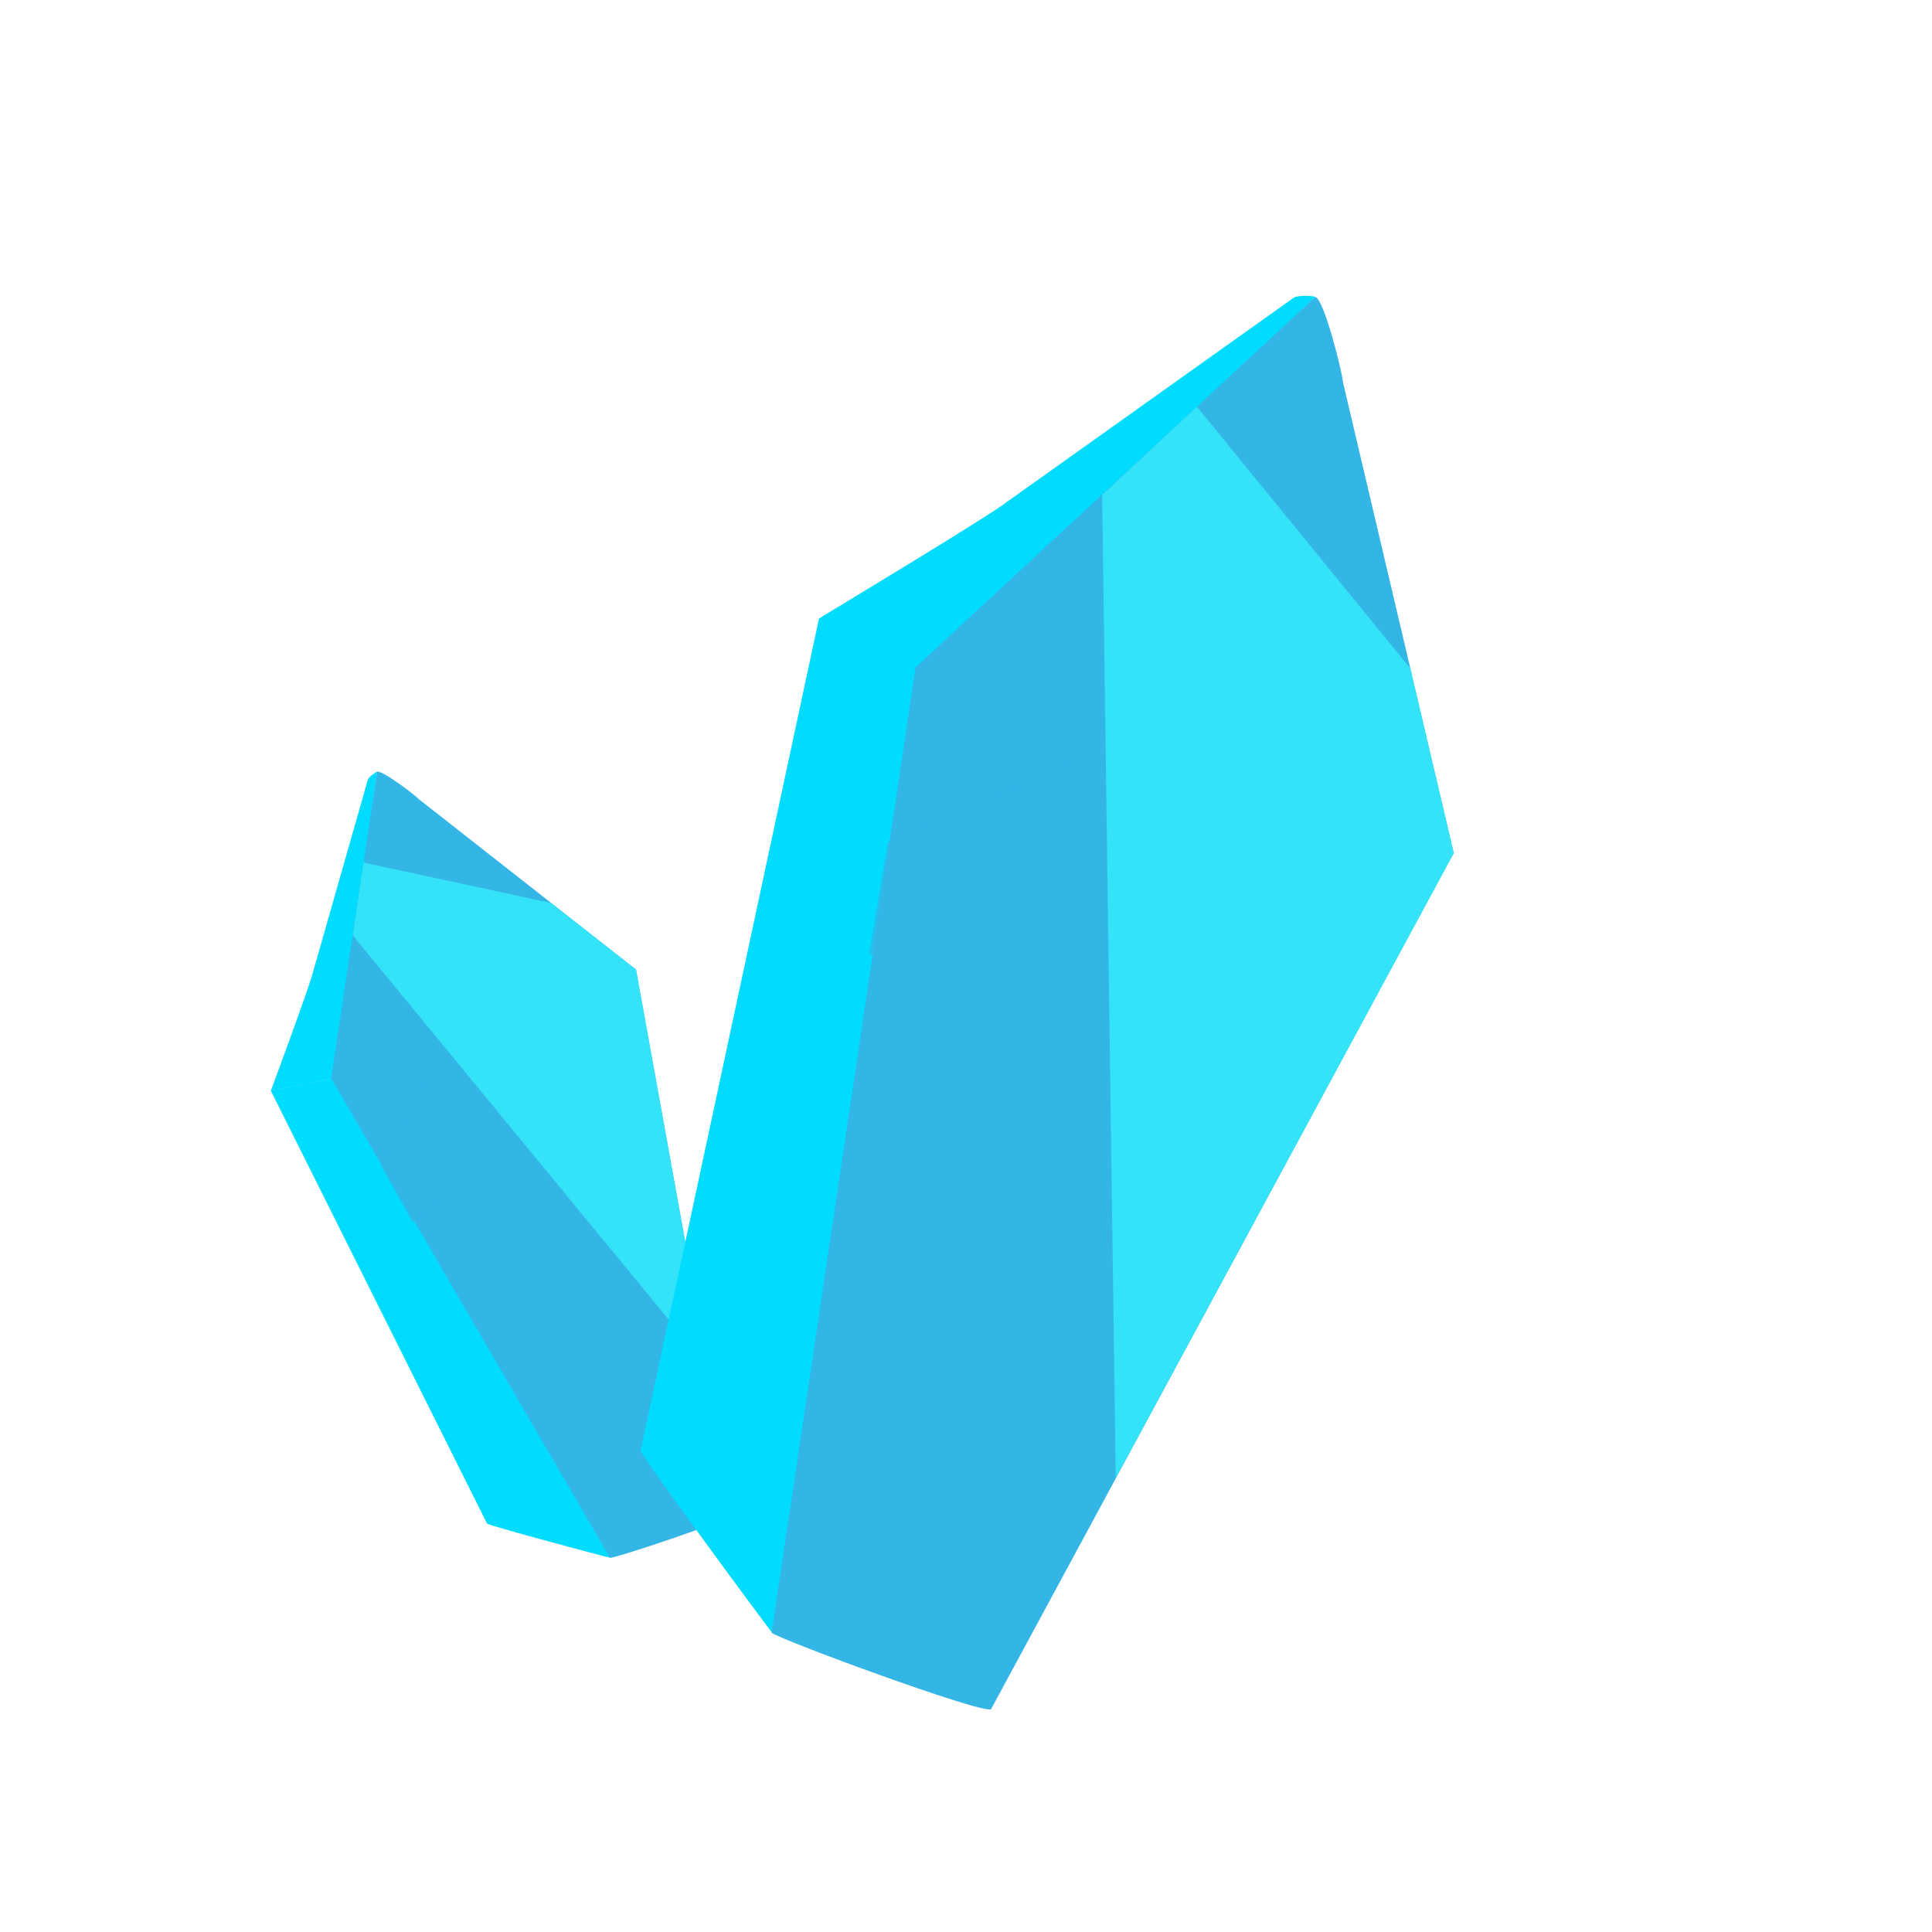
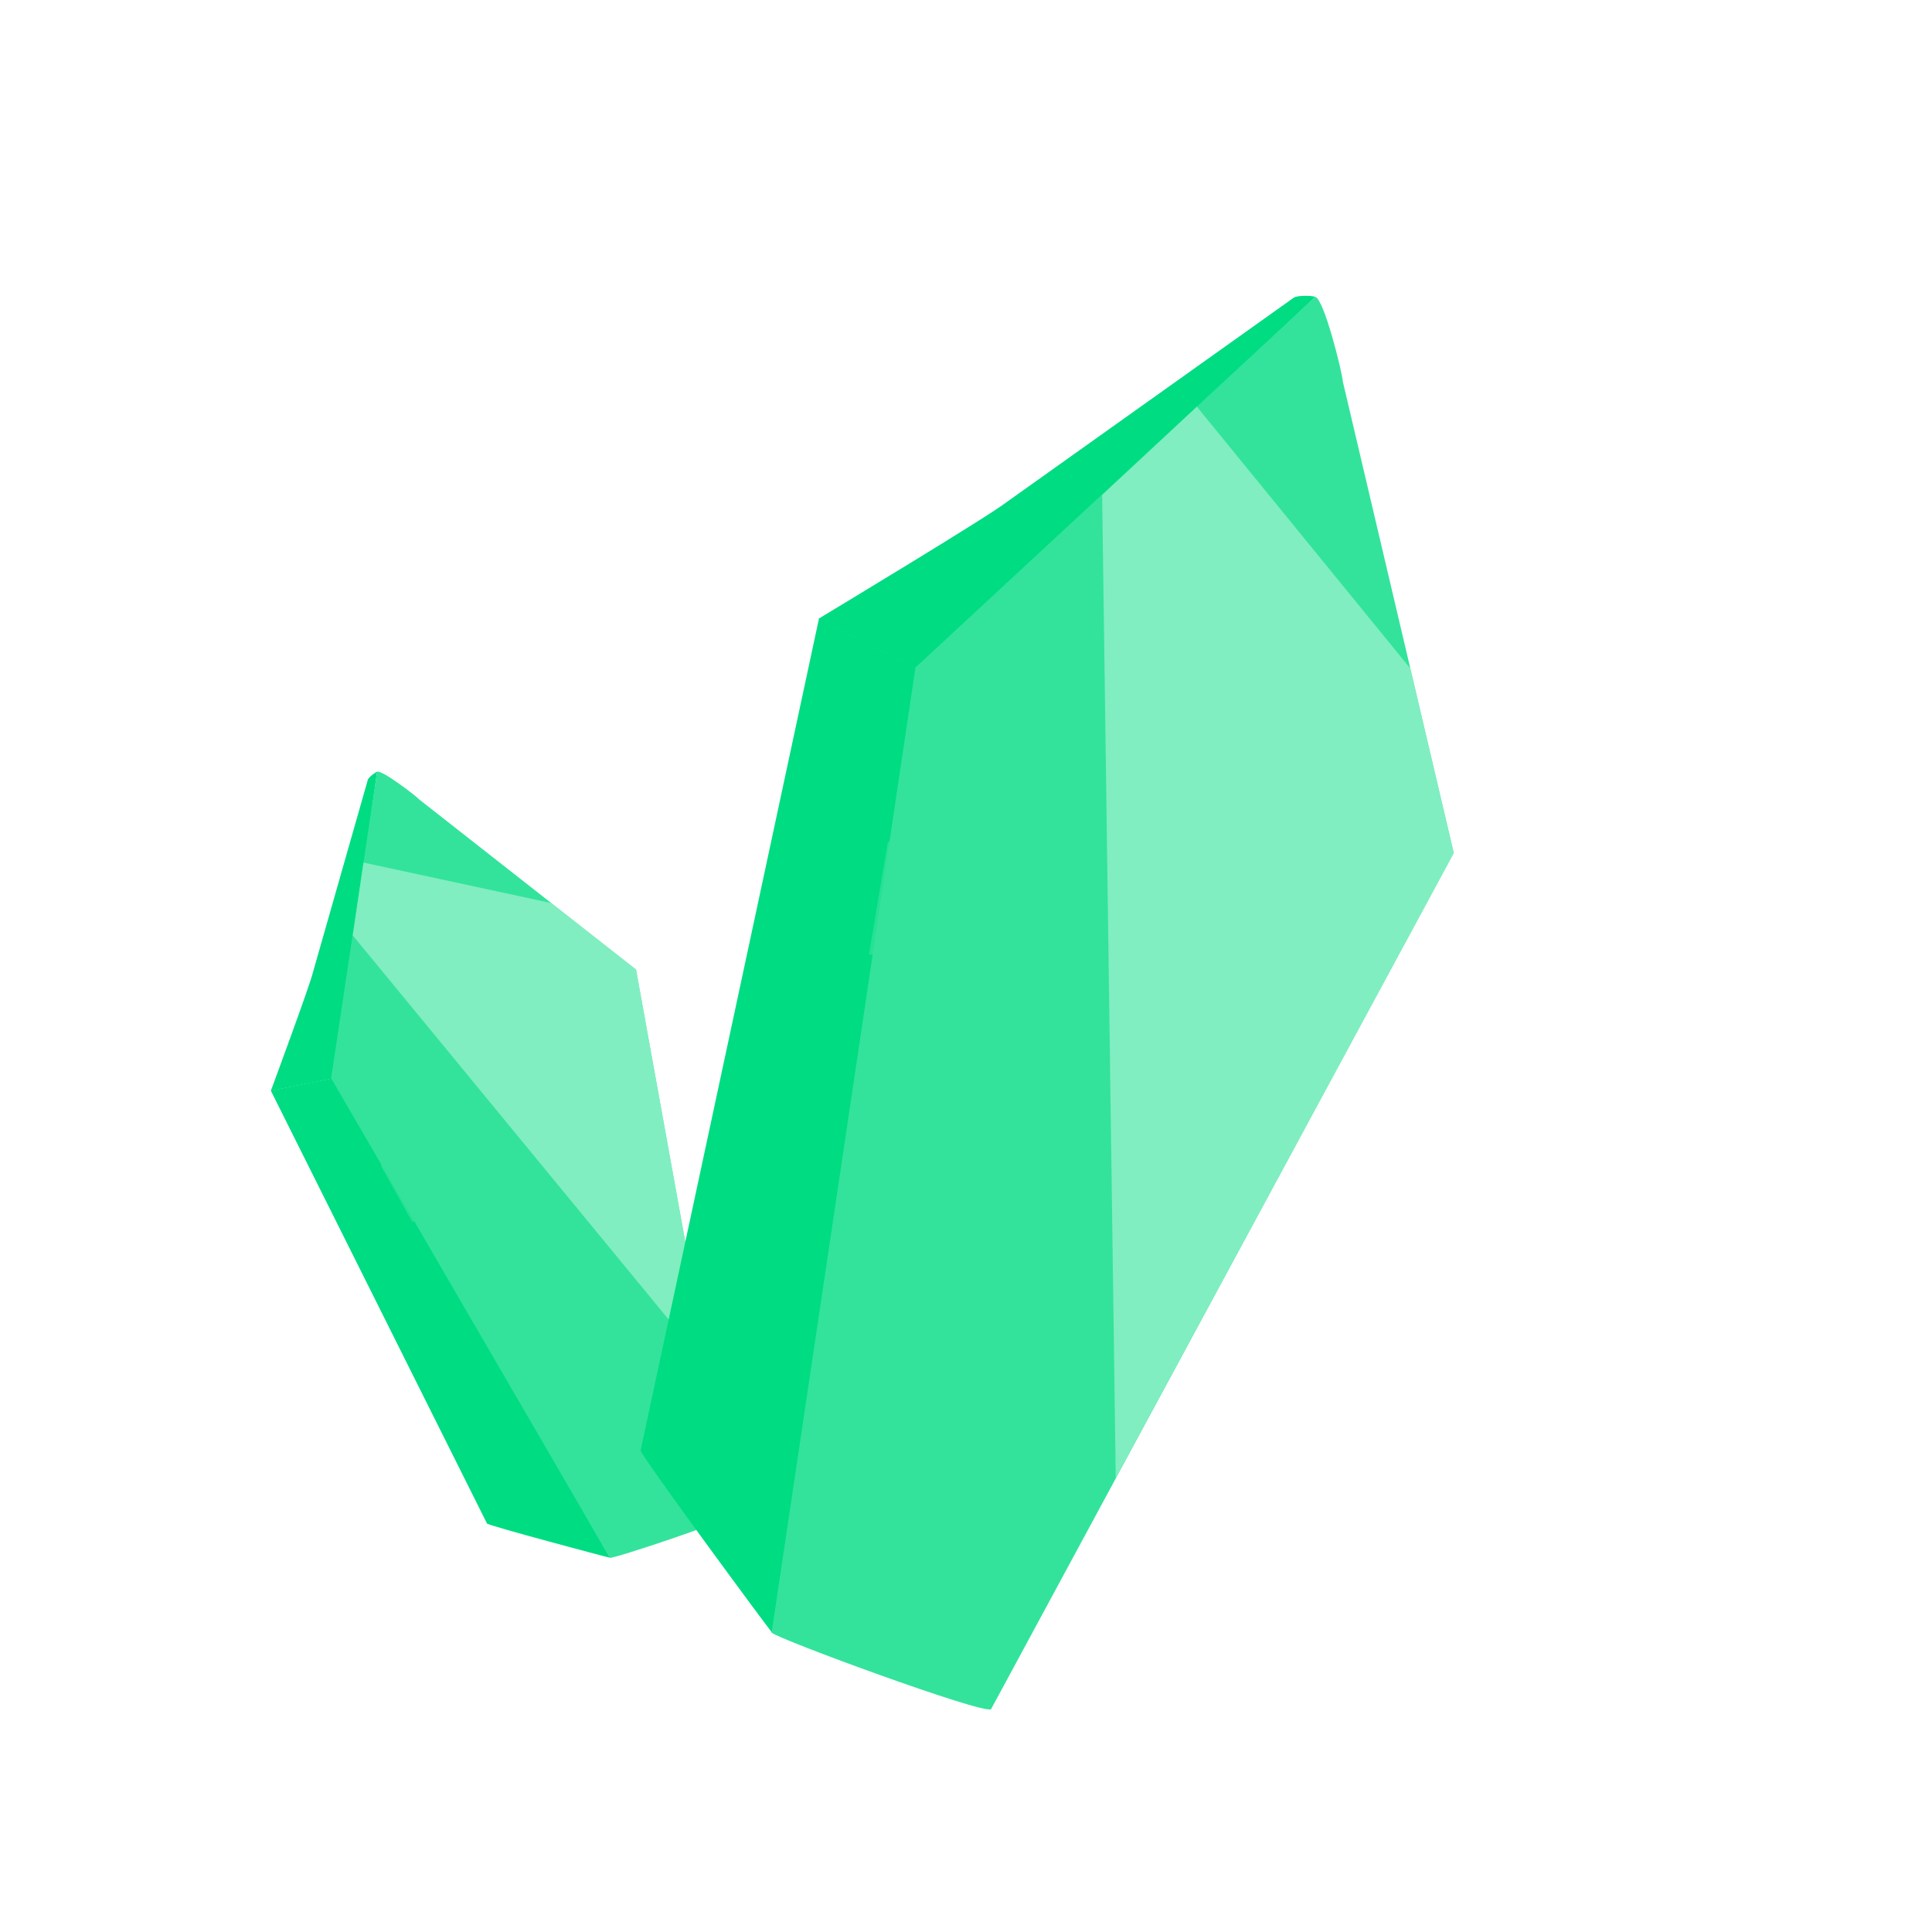
<svg xmlns="http://www.w3.org/2000/svg" width="132" height="132" viewBox="0 0 132 132" fill="none">
-   <path d="M25.133 53.271L21.382 66.43C21.18 67.301 18.645 74.146 18.507 74.525L22.826 73.666L25.767 52.729C25.686 52.732 25.203 53.079 25.133 53.271Z" fill="#00DCFF" />
-   <path d="M28.655 54.632C28.395 54.35 26.054 52.563 25.763 52.734L22.622 73.684L30.705 72.83L43.463 66.25L28.655 54.632Z" fill="#33B6E6" />
-   <path d="M33.275 104.094L18.502 74.514L22.821 73.655L41.683 106.43C41.505 106.406 33.413 104.245 33.275 104.094Z" fill="#00DCFF" />
-   <path d="M50.184 103.439C50.052 103.799 42.005 106.483 41.671 106.436L22.616 73.651L26.528 72.873L43.456 66.246L50.184 103.439Z" fill="#33B6E6" />
-   <path opacity="0.75" d="M36.513 70.963L29.917 72.274L26.022 79.641L28.179 83.511L33.707 78.63L36.513 70.963Z" fill="#33B6E6" />
-   <path opacity="0.75" d="M43.461 66.249L48.358 93.405L24.101 63.909L24.834 58.933L37.66 61.698L43.461 66.249Z" fill="#36F1FF" />
-   <path d="M88.394 20.338L68.788 34.297C67.554 35.273 56.552 41.892 55.947 42.261L62.824 45.825L89.862 20.29C89.748 20.204 88.702 20.151 88.394 20.338Z" fill="#00DCFF" />
-   <path d="M91.747 26.072C91.699 25.399 90.445 20.372 89.858 20.287L62.53 45.621L74.575 53.325L99.331 58.299L91.747 26.072Z" fill="#33B6E6" />
-   <path d="M43.767 99.104L55.96 42.237L62.838 45.801L52.753 111.549C52.535 111.321 43.791 99.463 43.767 99.104Z" fill="#00DCFF" />
-   <path d="M67.71 116.779C67.133 117.129 53.129 111.977 52.721 111.546L62.552 45.571L68.781 48.799L99.319 58.289L67.71 116.779Z" fill="#33B6E6" />
-   <path opacity="0.75" d="M84.603 57.144L74.1 51.7L60.658 57.543L59.37 65.229L72.326 64.596L84.603 57.144Z" fill="#33B6E6" />
-   <path opacity="0.75" d="M99.33 58.296L76.231 100.986L75.301 33.817L81.775 27.785L96.359 45.671L99.33 58.296Z" fill="#36F1FF" />
+   <path d="M25.133 53.271L21.382 66.43C21.18 67.301 18.645 74.146 18.507 74.525L22.826 73.666L25.767 52.729C25.686 52.732 25.203 53.079 25.133 53.271Z" fill="#00DC82" />
+   <path d="M28.655 54.632C28.395 54.35 26.054 52.563 25.763 52.734L22.622 73.684L30.705 72.83L43.463 66.25L28.655 54.632Z" fill="#33E39B" />
+   <path d="M33.275 104.094L18.502 74.514L22.821 73.655L41.683 106.43C41.505 106.406 33.413 104.245 33.275 104.094Z" fill="#00DC82" />
+   <path d="M50.184 103.439C50.052 103.799 42.005 106.483 41.671 106.436L22.616 73.651L26.528 72.873L43.456 66.246L50.184 103.439Z" fill="#33E39B" />
+   <path opacity="0.75" d="M36.513 70.963L29.917 72.274L26.022 79.641L28.179 83.511L33.707 78.63L36.513 70.963Z" fill="#33E39B" />
+   <path opacity="0.75" d="M43.461 66.249L48.358 93.405L24.101 63.909L24.834 58.933L37.66 61.698L43.461 66.249Z" fill="#99F1CD" />
+   <path d="M88.394 20.338L68.788 34.297C67.554 35.273 56.552 41.892 55.947 42.261L62.824 45.825L89.862 20.29C89.748 20.204 88.702 20.151 88.394 20.338Z" fill="#00DC82" />
+   <path d="M91.747 26.072C91.699 25.399 90.445 20.372 89.858 20.287L62.53 45.621L74.575 53.325L99.331 58.299L91.747 26.072Z" fill="#33E39B" />
+   <path d="M43.767 99.104L55.96 42.237L62.838 45.801L52.753 111.549C52.535 111.321 43.791 99.463 43.767 99.104Z" fill="#00DC82" />
+   <path d="M67.71 116.779C67.133 117.129 53.129 111.977 52.721 111.546L62.552 45.571L68.781 48.799L99.319 58.289L67.71 116.779Z" fill="#33E39B" />
+   <path opacity="0.75" d="M84.603 57.144L74.1 51.7L60.658 57.543L59.37 65.229L72.326 64.596L84.603 57.144Z" fill="#33E39B" />
+   <path opacity="0.75" d="M99.33 58.296L76.231 100.986L75.301 33.817L81.775 27.785L96.359 45.671L99.33 58.296Z" fill="#99F1CD" />
</svg>
